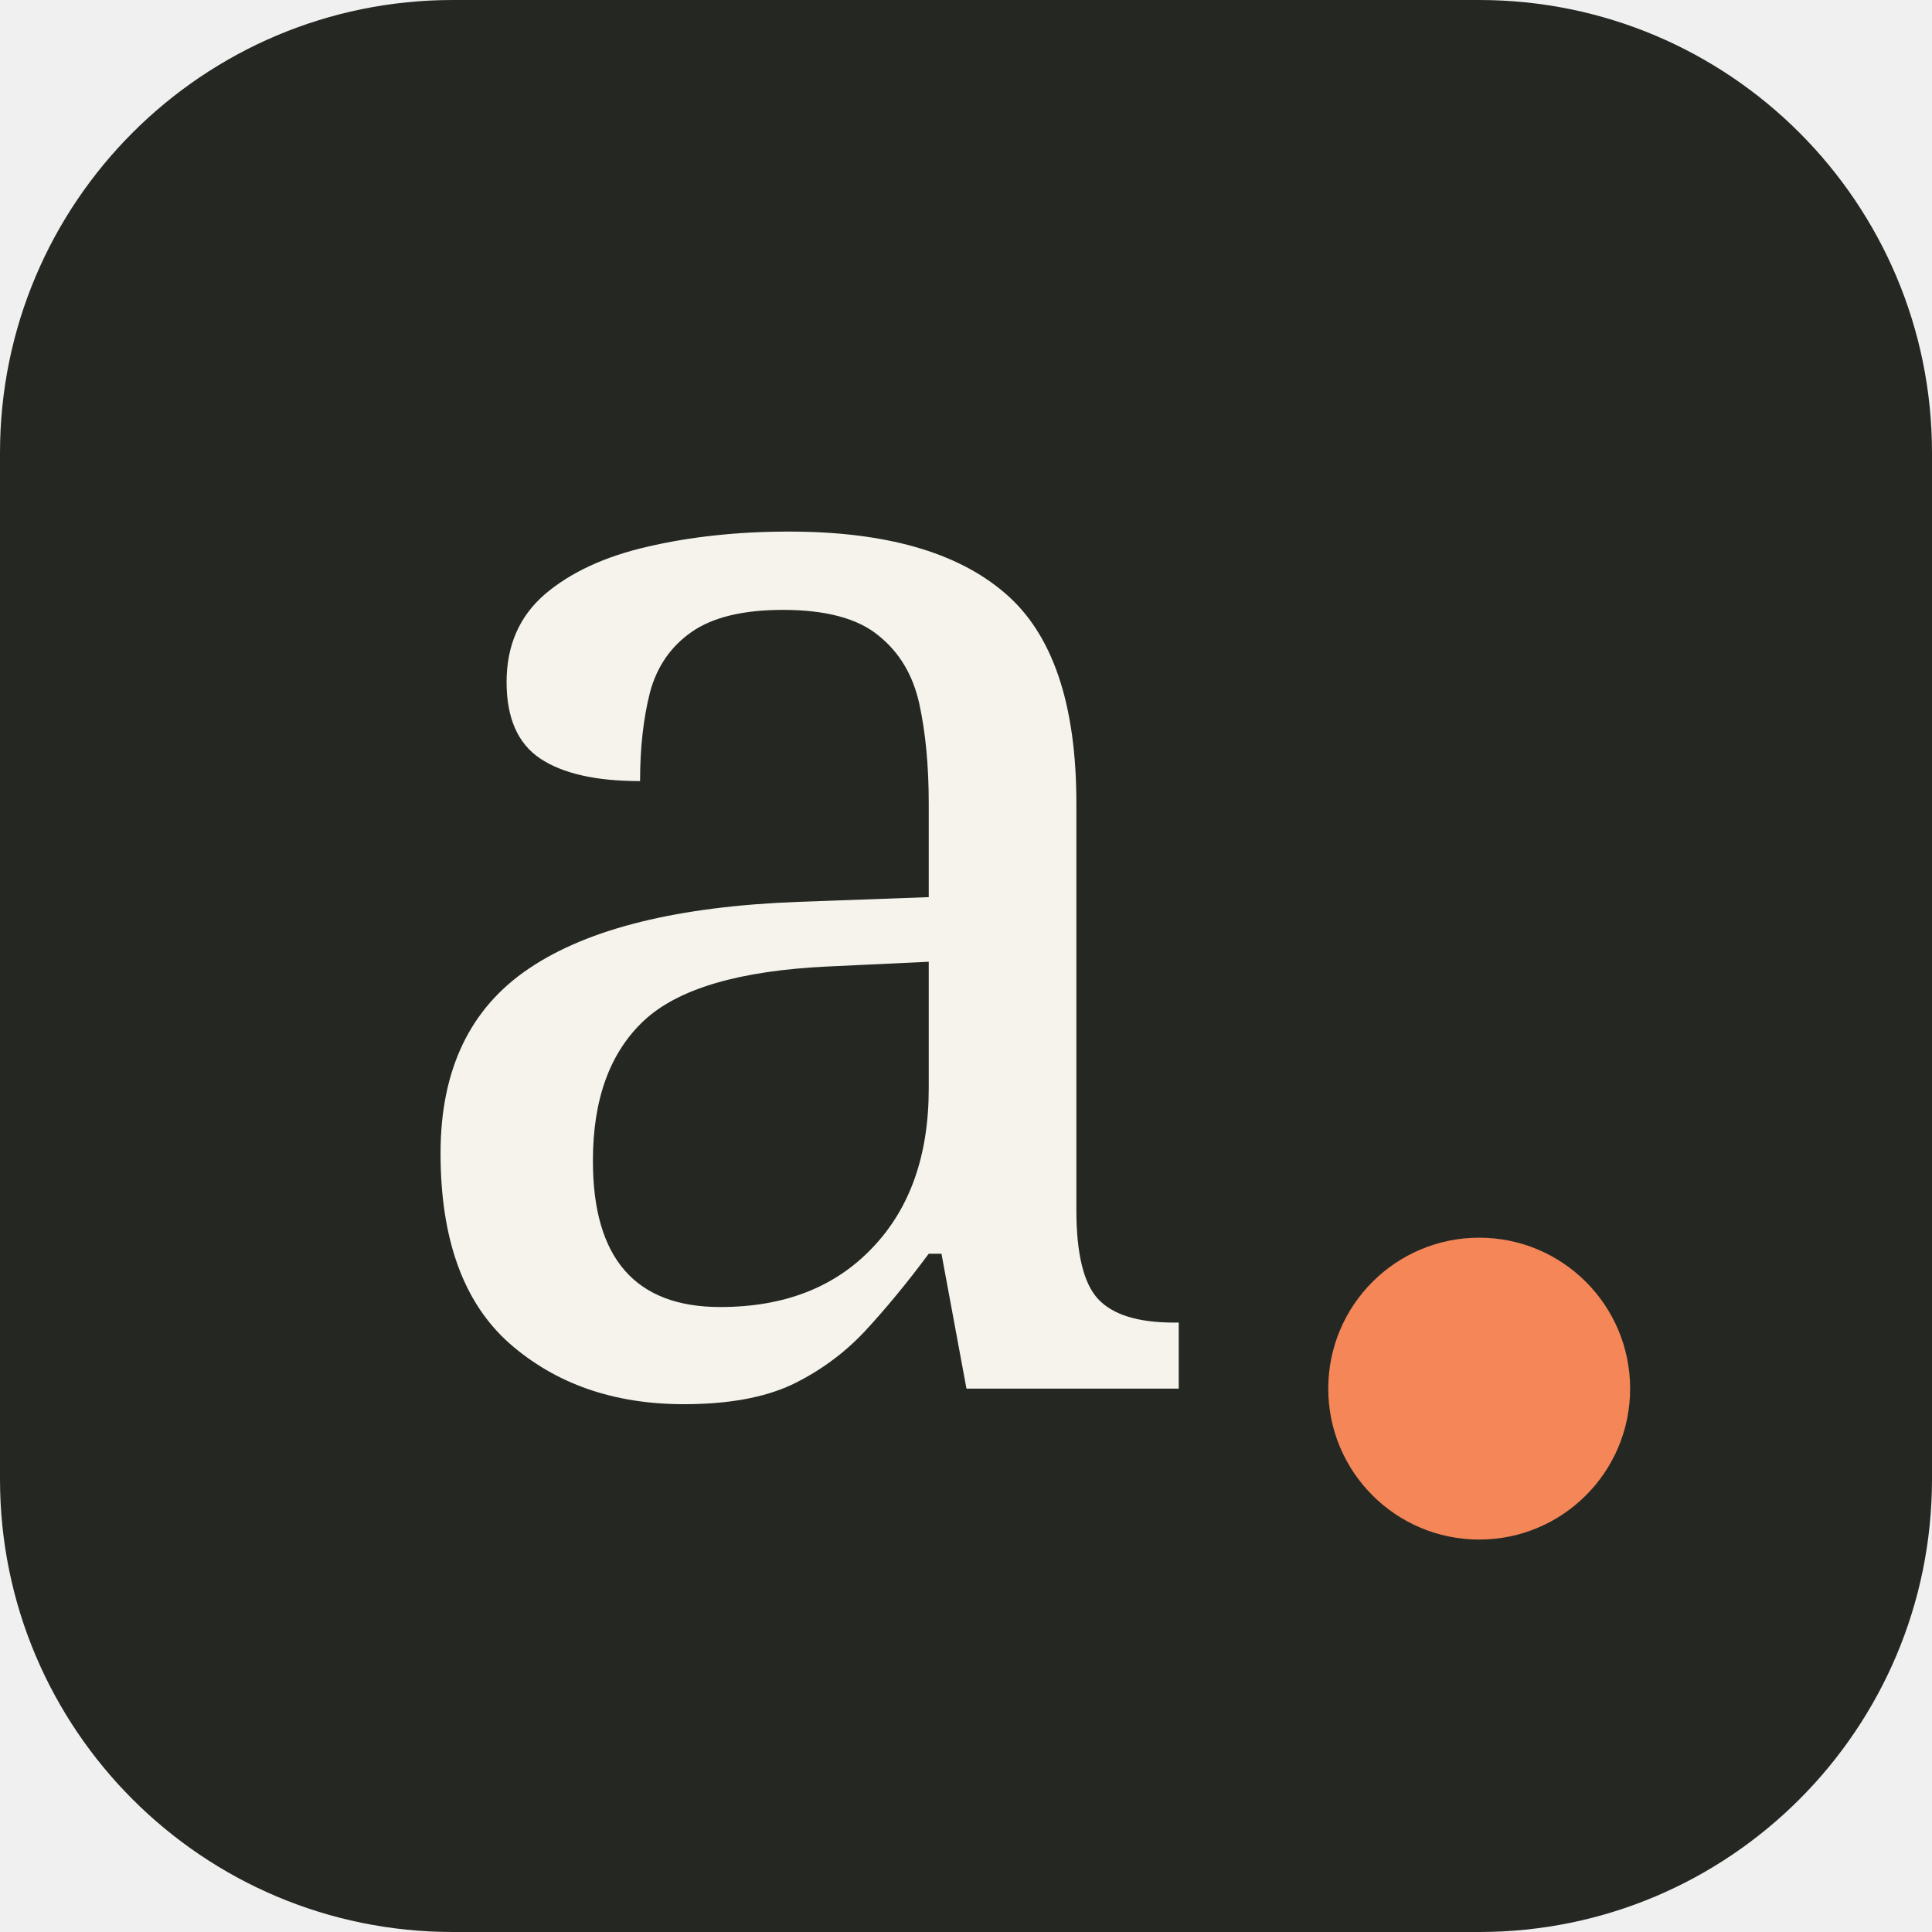
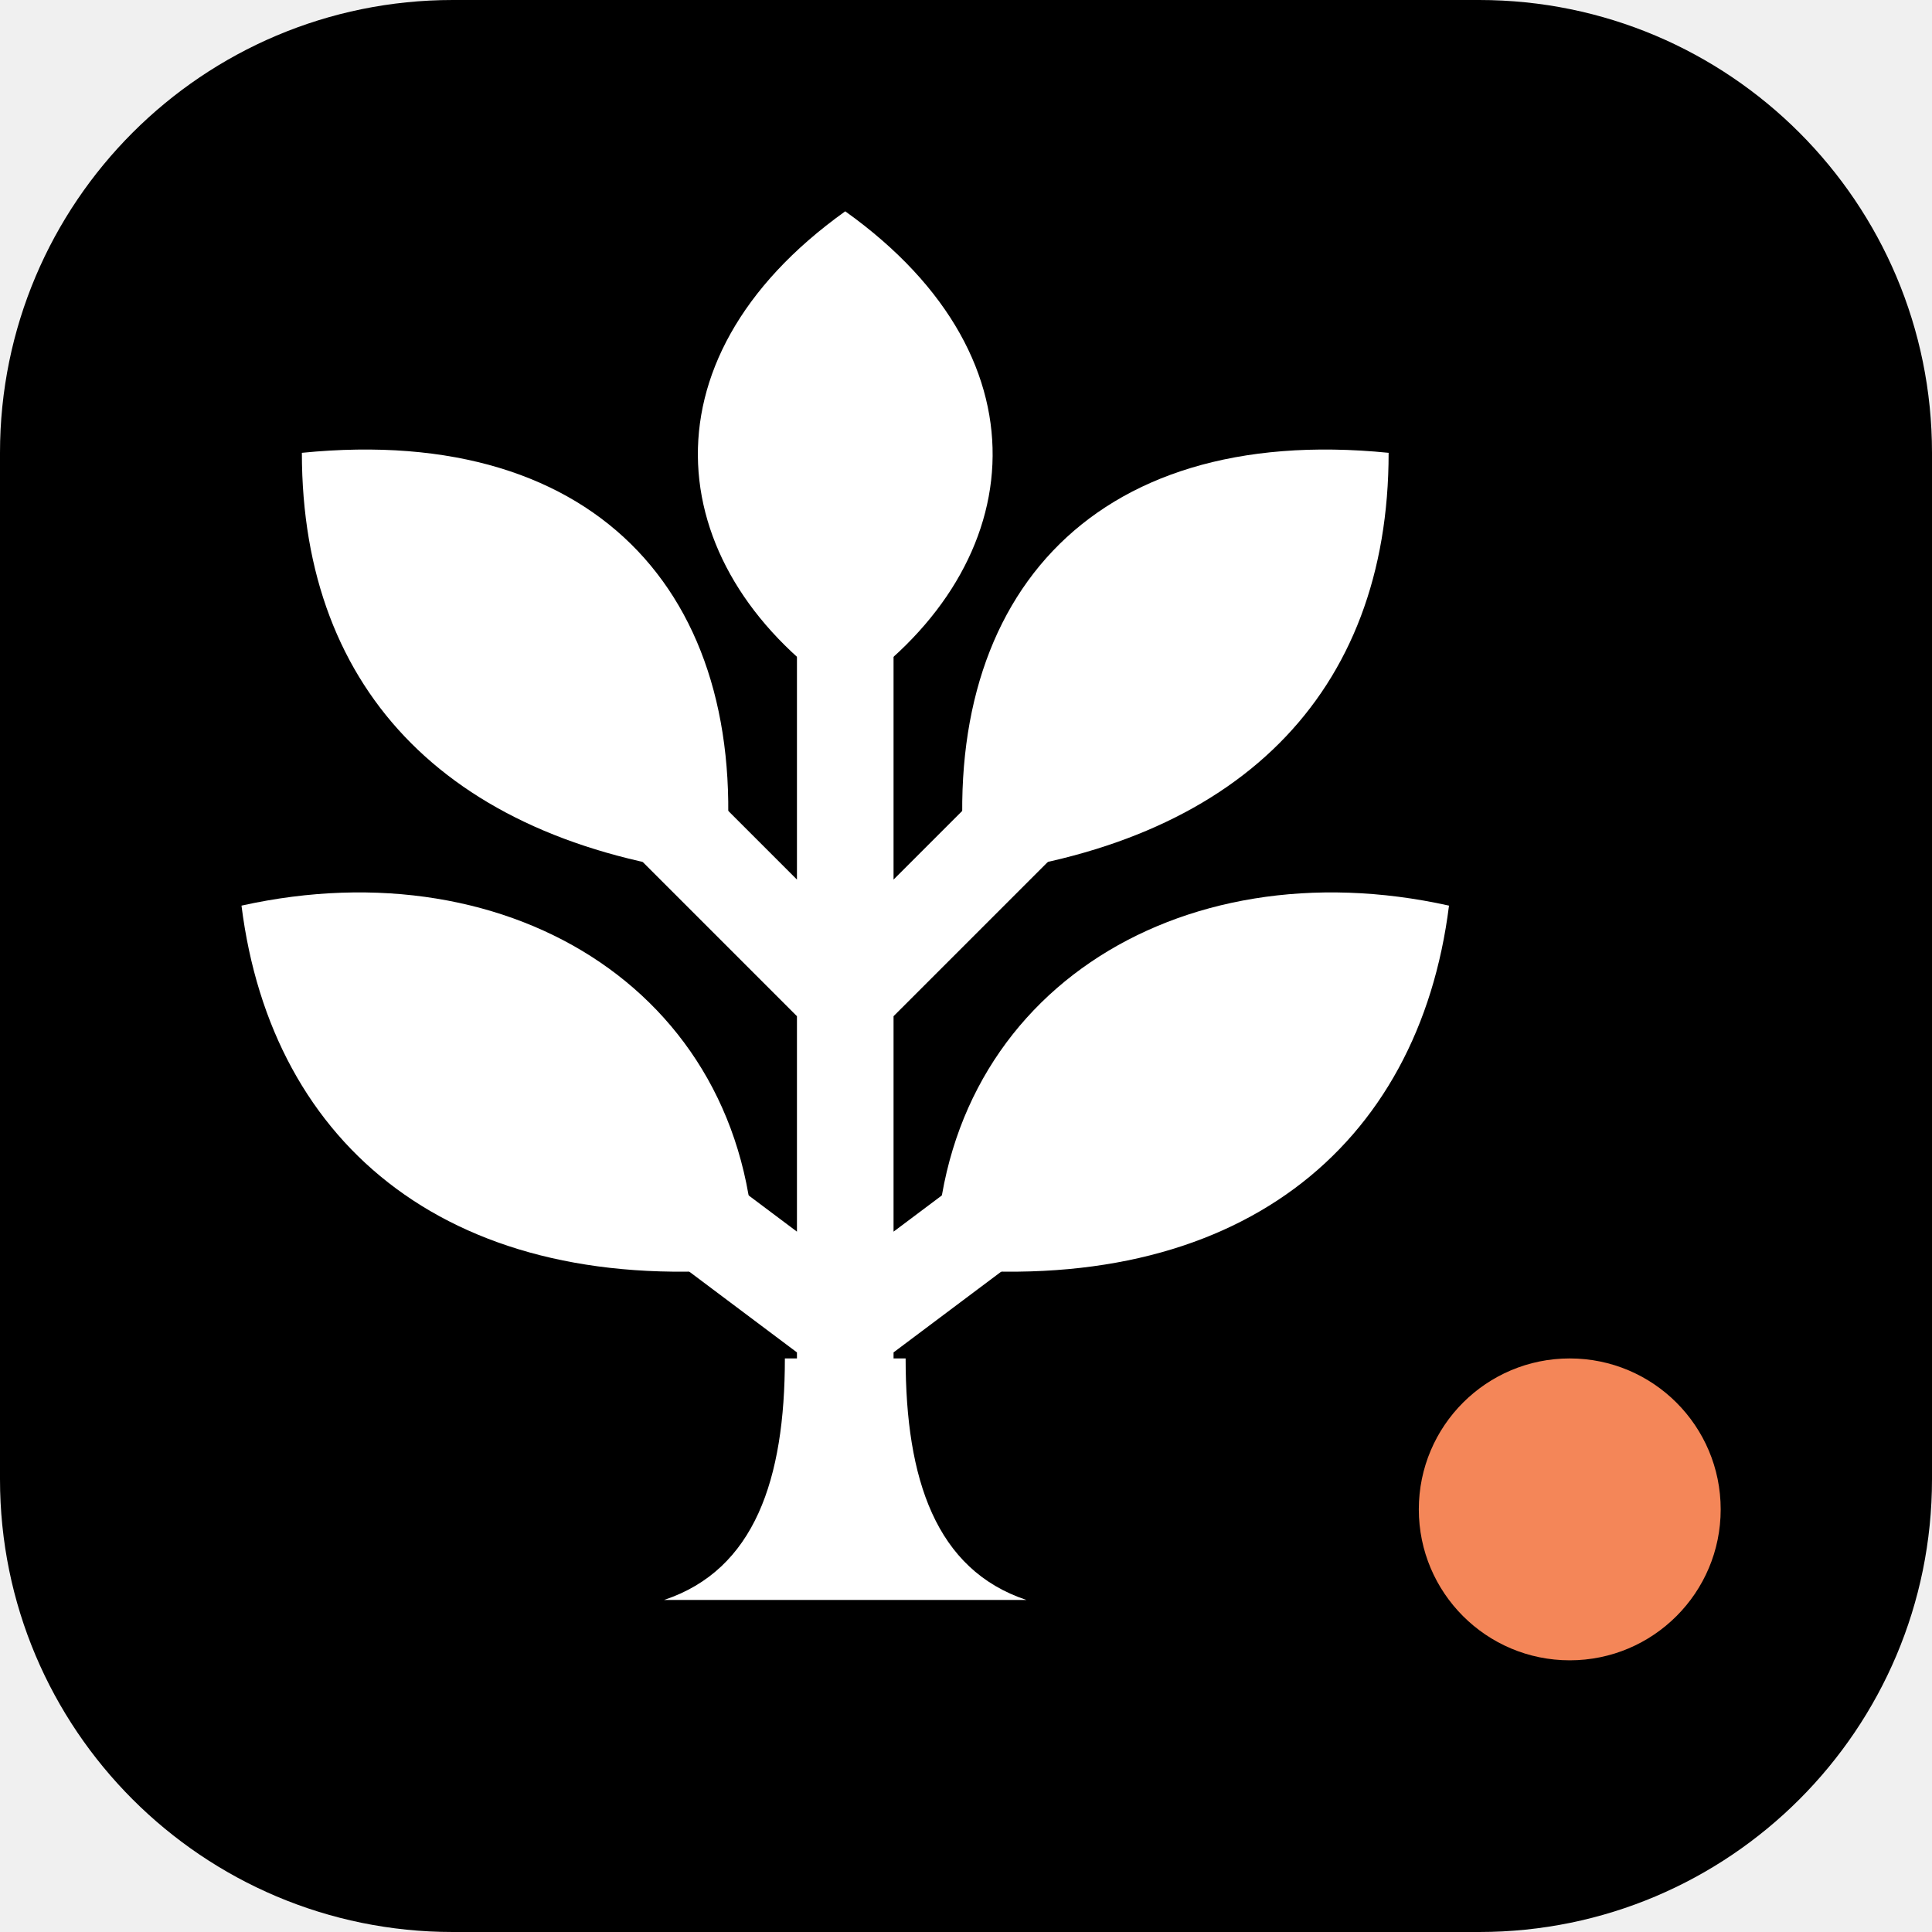
<svg xmlns="http://www.w3.org/2000/svg" viewBox="0 0 64 64">
-   <rect width="64" height="64" rx="15" fill="#252822" />
-   <text x="12" y="46" font-family="Georgia,serif" font-size="52" fill="#f5f3ec">a</text>
-   <circle cx="49" cy="46" r="5" fill="#f48658" />
+   <rect width="64" height="64" rx="15" fill="#000" />
+   <g fill="#fff">
+     <path d="M28 7C21 12 22 19 28 23C34 19 35 12 28 7Z" />
+     <path d="M10 15C20 14 25 20 24 29C15 28 10 23 10 15Z" />
+     <path d="M46 15C36 14 31 20 32 29C41 28 46 23 46 15Z" />
+     <path d="M8 30C17 28 25 33 25 42C15 43 9 38 8 30Z" />
+     <path d="M48 30C39 28 31 33 31 42C41 43 47 38 48 30Z" />
+     <path d="M22 53C25 52 26 49 26 45H30C30 49 31 52 34 53Z" />
+   </g>
+   <path d="M28 49V21M28 33L18 23M28 33L38 23M28 44L16 35M28 44L40 35" fill="none" stroke="#fff" stroke-width="3.2" stroke-linecap="round" stroke-linejoin="round" />
+   <circle cx="52" cy="50" r="5" fill="#f48658" />
</svg>
